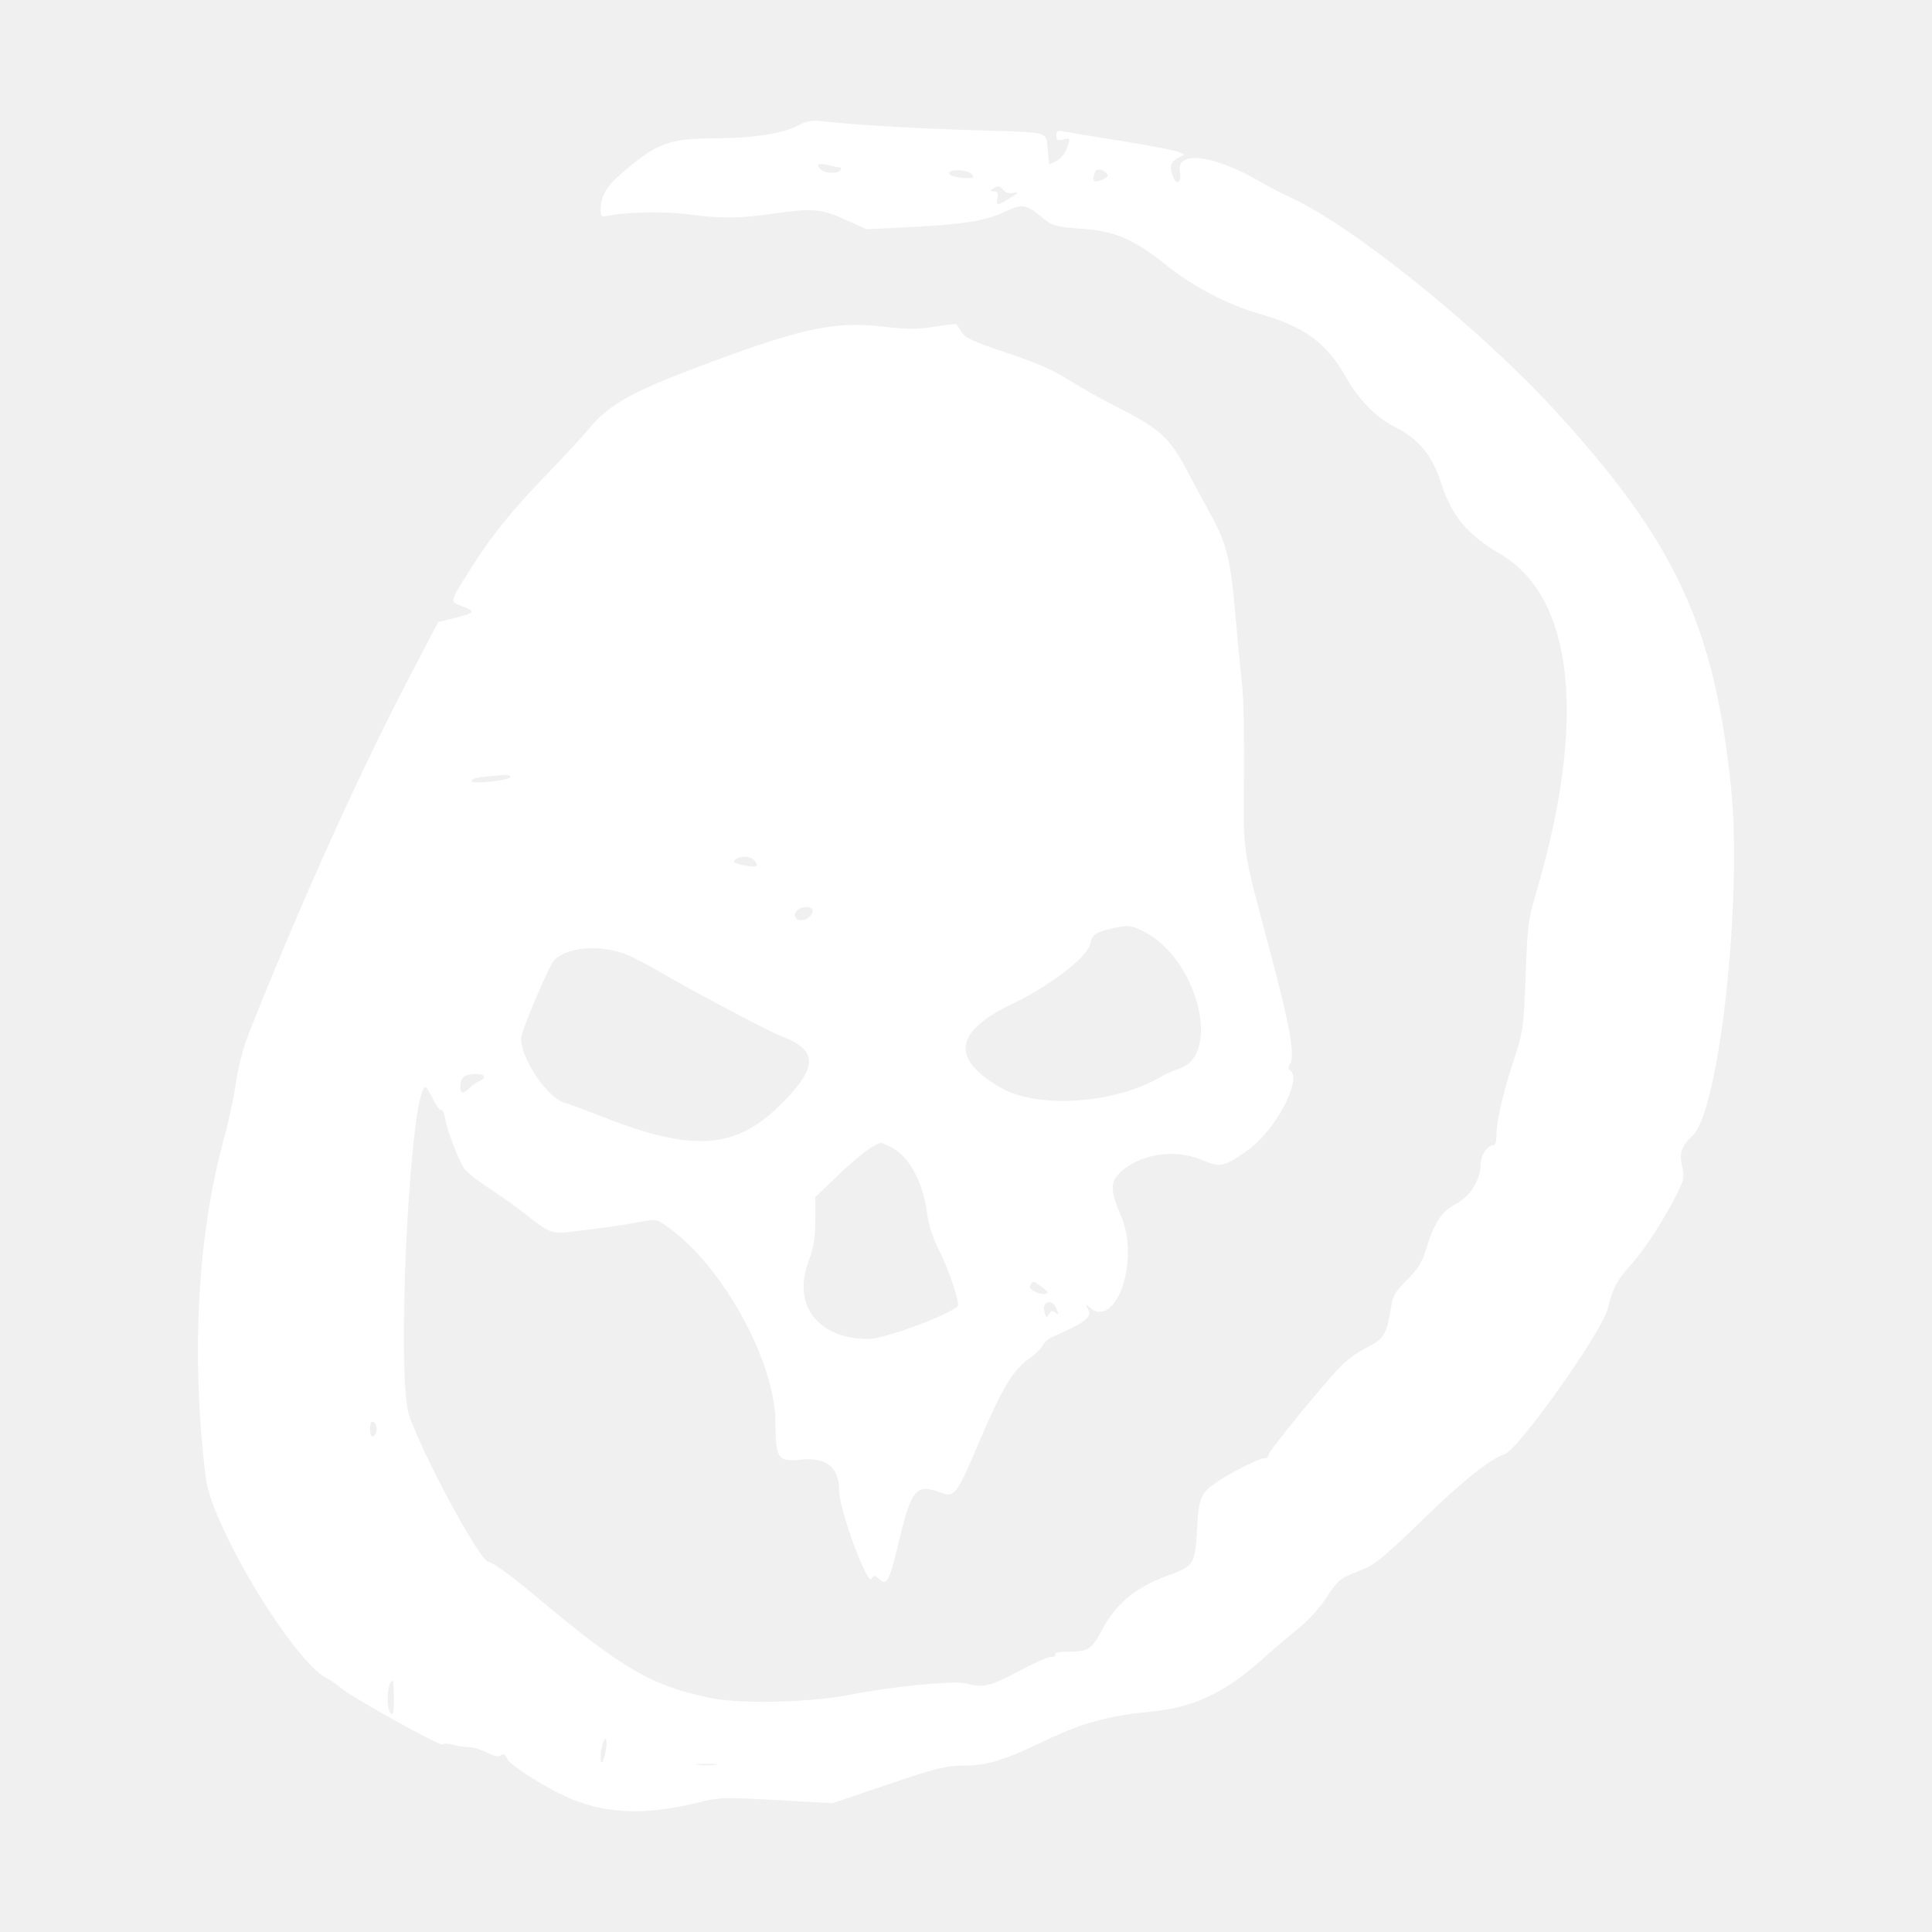
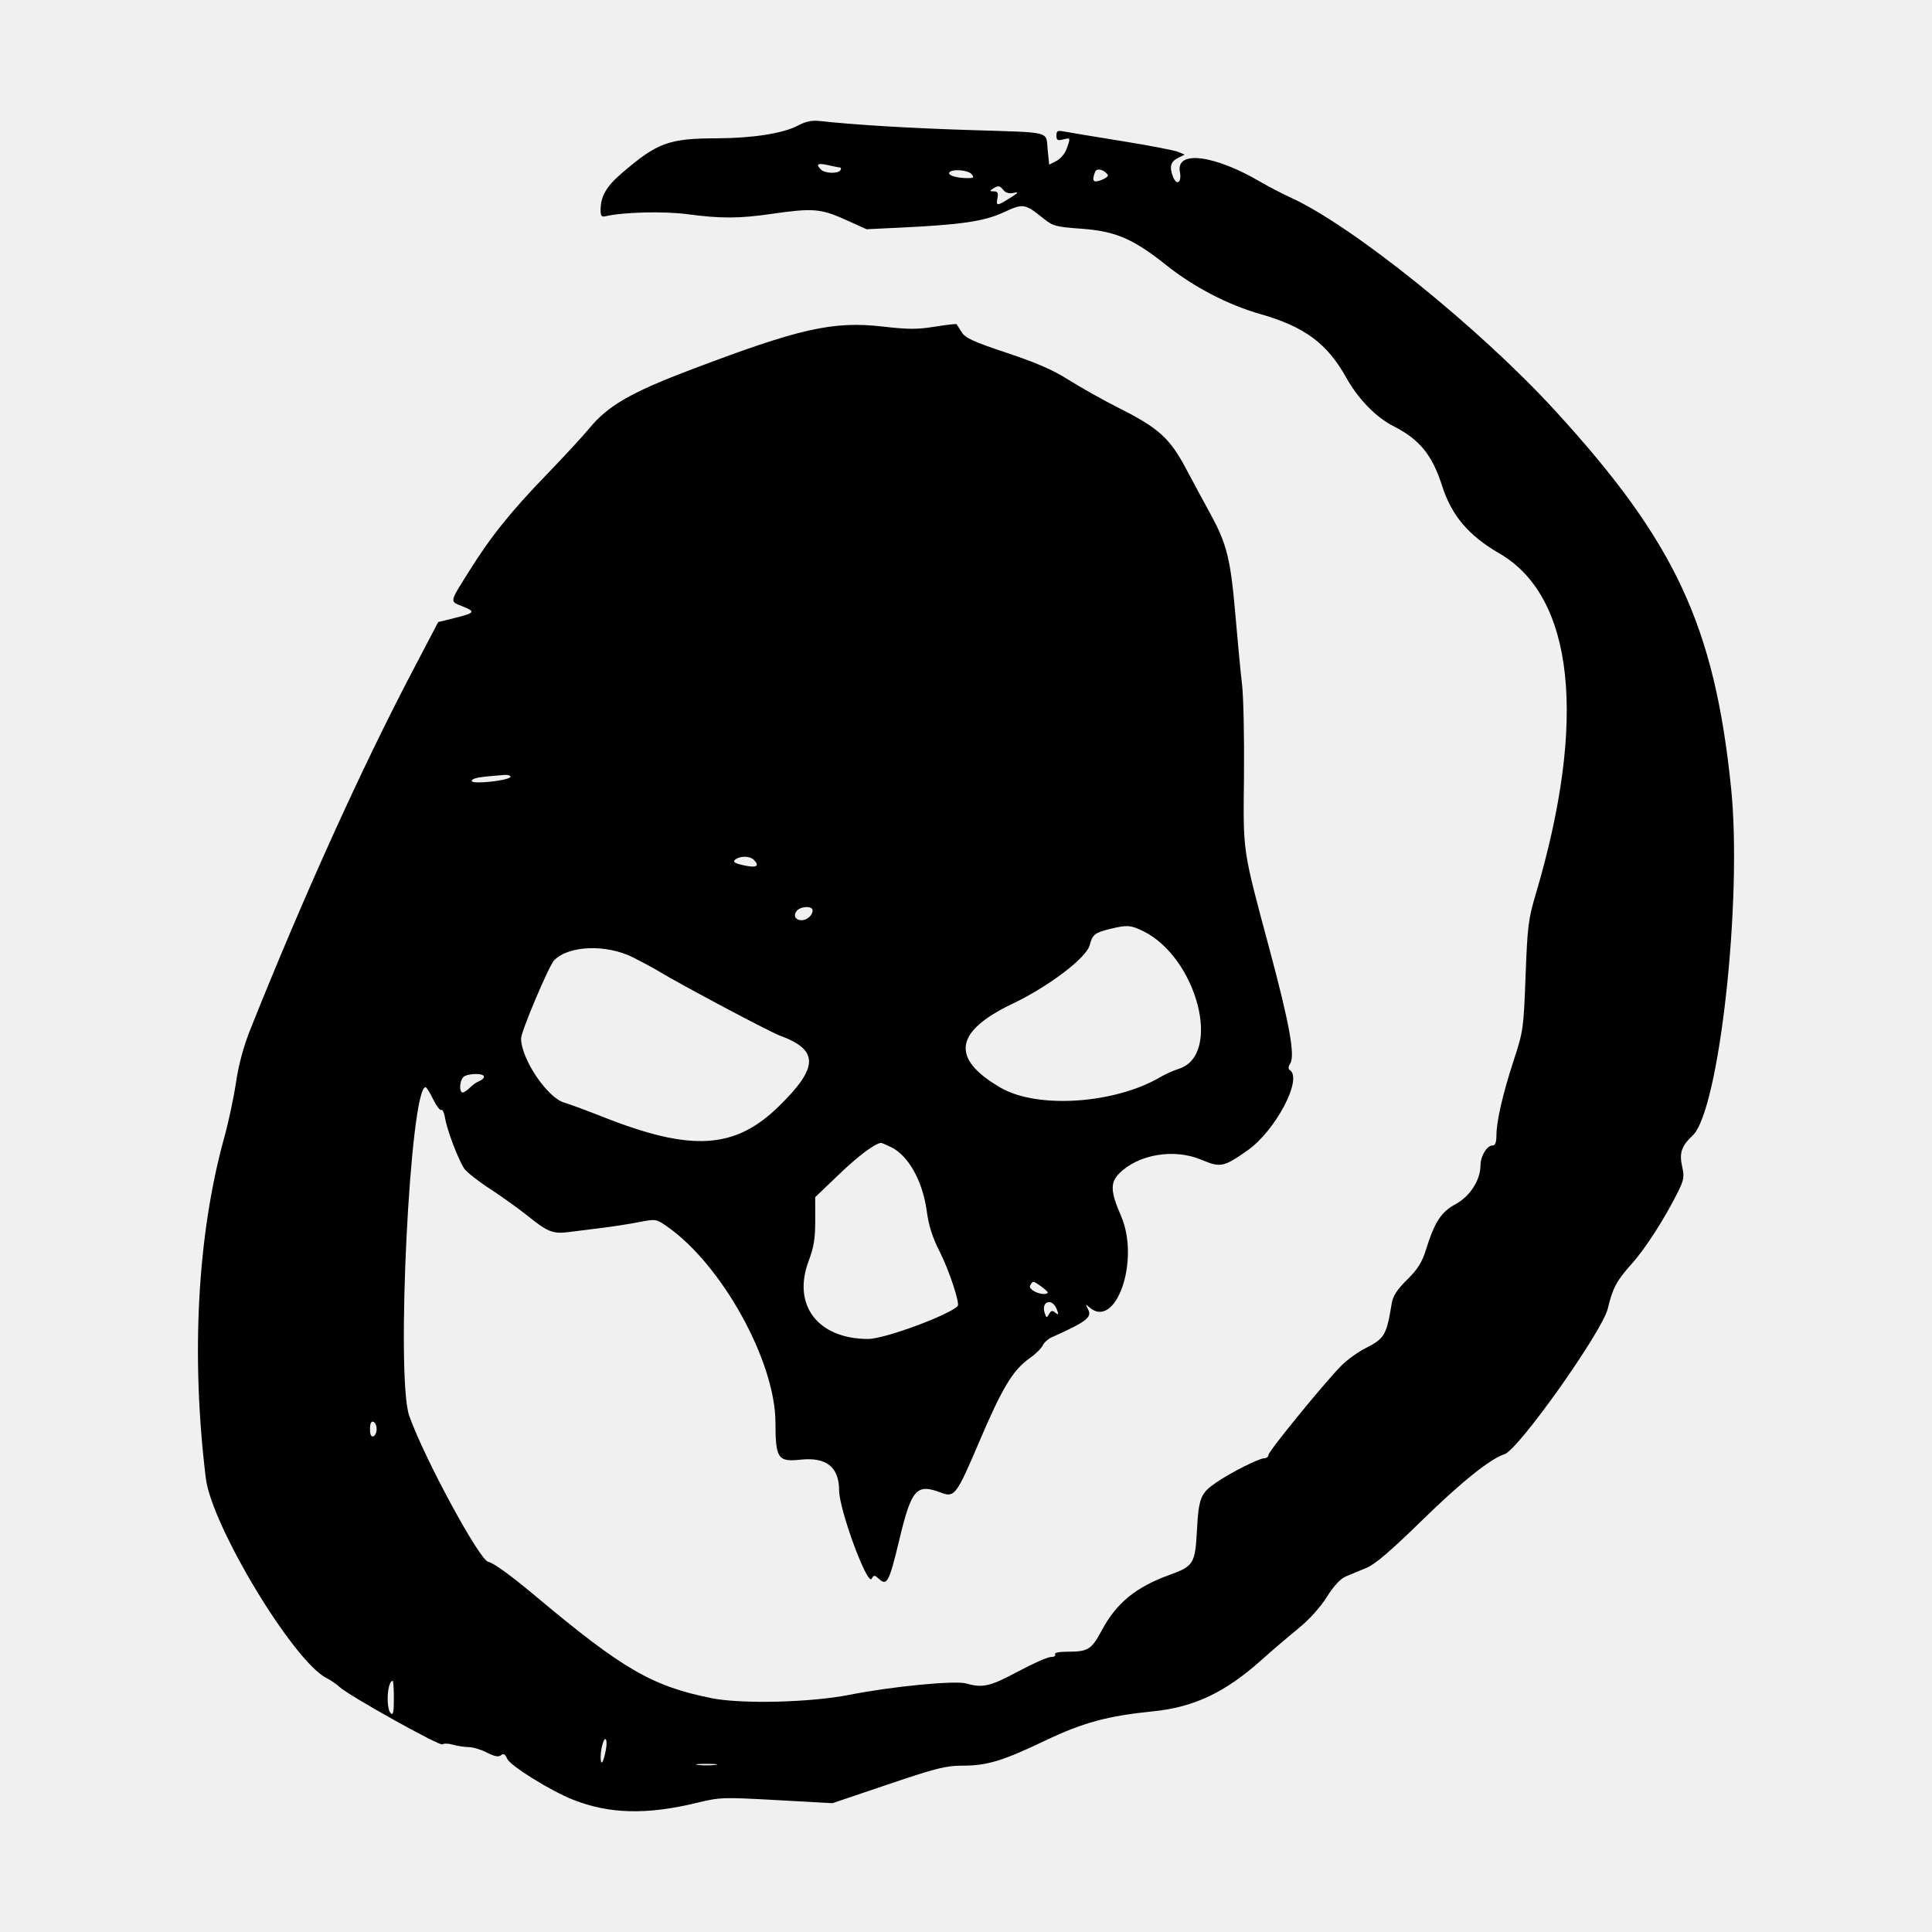
<svg xmlns="http://www.w3.org/2000/svg" version="1.1" width="512" height="512" viewBox="0 0 512 512">
  <g id="icomoon-ignore">
</g>
-   <path fill="#FFF" d="M211.54 33.243c-3.876 2.087-12.019 3.377-21.501 3.407-12.87 0.038-15.831 1.13-25.386 9.358-4.006 3.45-5.49 6.062-5.49 9.668 0 1.487 0.286 1.87 1.229 1.646 4.713-1.114 15.481-1.394 21.721-0.563 8.93 1.189 13.738 1.172 22.351-0.075 10.876-1.575 13.070-1.406 19.526 1.51l5.656 2.554 8.83-0.422c16.3-0.775 22.288-1.658 27.465-4.044 5.281-2.434 5.598-2.383 10.692 1.697 2.407 1.928 3.265 2.158 9.879 2.63 9.116 0.651 13.759 2.641 22.602 9.686 7.278 5.799 16.353 10.511 24.969 12.966 11.611 3.308 17.629 7.76 22.647 16.754 3.176 5.695 7.915 10.576 12.548 12.924 6.908 3.5 10.267 7.609 12.87 15.744 2.55 7.97 6.998 13.222 15.264 18.022 19.747 11.464 23.23 44.144 9.606 90.141-2 6.754-2.229 8.588-2.723 21.773-0.524 13.993-0.613 14.62-3.125 22.313-2.935 8.986-4.583 16.151-4.601 20.003-0.008 1.822-0.325 2.634-1.026 2.634-1.495 0-3.201 2.81-3.201 5.274 0 3.887-2.793 8.224-6.628 10.291-3.813 2.057-5.538 4.728-7.861 12.173-1.009 3.231-2.159 5.050-4.954 7.824-2.705 2.688-3.756 4.312-4.085 6.326-1.384 8.433-1.877 9.268-6.995 11.858-2.067 1.046-5.018 3.207-6.558 4.805-4.863 5.043-19.106 22.517-19.106 23.44 0 0.486-0.483 0.885-1.074 0.885-1.385 0-8.957 3.813-12.786 6.44-4.12 2.826-4.63 4.092-5.091 12.647-0.476 8.854-0.886 9.523-7.247 11.823-8.935 3.231-14.119 7.473-17.974 14.706-2.685 5.036-3.653 5.655-8.851 5.655-2.454 0-3.787 0.265-3.517 0.702 0.24 0.387-0.26 0.702-1.113 0.702-0.851 0-4.789 1.738-8.75 3.863-7.343 3.938-9.341 4.4-13.665 3.16-2.964-0.851-19.73 0.771-30.904 2.988-10.383 2.060-28.686 2.505-36.666 0.891-15.73-3.18-23.447-7.654-46.48-26.945-6.711-5.62-11.238-8.904-12.643-9.173-2.338-0.447-16.985-27.511-20.941-38.695-3.591-10.15 0.231-87.091 4.326-87.091 0.249 0 1.151 1.438 2.005 3.196s1.826 3.028 2.159 2.822c0.333-0.207 0.796 0.805 1.025 2.246 0.487 3.041 3.455 10.863 5.036 13.276 0.598 0.913 3.684 3.347 6.857 5.409 3.174 2.062 7.794 5.382 10.267 7.377 5.061 4.082 6.486 4.616 10.764 4.043 1.651-0.221 5.373-0.688 8.269-1.036 2.898-0.348 7.388-1.042 9.979-1.541 4.685-0.904 4.727-0.898 7.575 1.075 14.546 10.082 28.758 35.75 28.787 51.998 0.019 9.538 0.657 10.485 6.65 9.844 6.84-0.733 10.214 1.957 10.224 8.154 0.010 5.096 7.494 25.411 8.621 23.397 0.577-1.029 0.755-1.021 1.992 0.098 2.075 1.877 2.665 0.726 5.33-10.385 3.254-13.572 4.532-15.007 11.141-12.494 3.493 1.328 4.073 0.546 10.067-13.555 6.067-14.278 8.94-19.026 13.385-22.13 1.502-1.049 3.031-2.545 3.397-3.322 0.365-0.777 1.417-1.748 2.336-2.161 9.278-4.152 10.806-5.321 9.719-7.431-0.697-1.353-0.683-1.486 0.084-0.76 7.096 6.706 13.822-12.067 8.618-24.056-2.781-6.406-2.88-8.755-0.479-11.185 5.050-5.111 14.551-6.7 21.801-3.649 5.080 2.138 5.861 1.979 12.219-2.481 7.459-5.233 14.738-19.105 11.18-21.304-0.435-0.269-0.382-0.918 0.148-1.764 1.301-2.084-0.216-10.497-5.373-29.757-7.409-27.667-7.106-25.636-6.894-46.45 0.101-10.043-0.13-20.947-0.517-24.232s-1.173-11.5-1.747-18.26c-1.26-14.797-2.26-18.893-6.518-26.689-1.793-3.284-4.774-8.815-6.625-12.292-4.245-7.975-7.195-10.653-17.438-15.831-4.443-2.245-10.579-5.677-13.637-7.626-4.063-2.59-8.464-4.513-16.357-7.144-8.87-2.957-11.007-3.931-11.963-5.463-0.641-1.025-1.247-1.982-1.349-2.127s-2.704 0.145-5.786 0.645c-4.616 0.75-7.036 0.746-13.738-0.027-13.286-1.53-22.185 0.487-51.654 11.715-15.256 5.811-21.304 9.334-26.135 15.217-1.632 1.989-6.632 7.409-11.113 12.045-9.808 10.15-14.946 16.552-20.828 25.942-5.246 8.377-5.154 7.844-1.596 9.269 3.439 1.375 3.187 1.713-2.28 3.066l-4.258 1.054-6.993 13.345c-13.584 25.923-28.745 59.441-42.798 94.615-1.796 4.493-3.091 9.288-3.797 14.048-0.59 3.973-1.998 10.575-3.133 14.673-7.098 25.65-8.831 57.743-4.869 90.18 1.547 12.668 23.27 48.627 32.019 53.007 1.109 0.555 2.647 1.606 3.419 2.339 2.385 2.26 26.653 15.796 27.287 15.22 0.329-0.299 1.591-0.259 2.805 0.089 1.215 0.346 3.091 0.632 4.171 0.632s3.24 0.652 4.8 1.445c2.040 1.041 3.083 1.239 3.724 0.709 0.662-0.55 1.089-0.301 1.669 0.969 0.849 1.865 11.533 8.493 17.448 10.825 9.629 3.796 19.52 4.036 32.883 0.8 6.069-1.469 6.81-1.494 21.071-0.704l14.78 0.818 14.698-4.973c12.786-4.324 15.351-4.973 19.715-4.973 6.57 0 10.678-1.245 22.127-6.716 9.811-4.687 16.454-6.481 28.445-7.683 10.849-1.086 19.114-5.014 28.796-13.684 2.704-2.421 7.038-6.125 9.631-8.234 2.901-2.358 5.815-5.575 7.576-8.363 1.915-3.034 3.608-4.848 5.118-5.49 1.24-0.527 3.678-1.541 5.416-2.251 2.269-0.928 6.428-4.483 14.75-12.616 10.397-10.16 18.070-16.313 21.827-17.505 3.711-1.178 25.947-32.553 27.38-38.63 1.271-5.389 2.334-7.378 6.291-11.772 3.615-4.014 8.887-12.219 12.326-19.178 1.536-3.108 1.678-3.971 1.089-6.591-0.822-3.653-0.209-5.492 2.75-8.257 7.050-6.591 13.242-62.559 10.199-92.195-4.411-42.952-14.839-65.266-46.774-100.089-20.038-21.85-53.493-48.794-69.894-56.291-2.296-1.049-5.95-2.947-8.118-4.216-12.219-7.151-22.363-8.404-21.281-2.63 0.539 2.876-0.866 3.833-1.846 1.254-0.995-2.617-0.62-3.946 1.397-4.953l1.707-0.85-1.713-0.731c-0.941-0.403-7.717-1.7-15.056-2.883s-14.214-2.322-15.277-2.529c-1.613-0.316-1.932-0.136-1.932 1.096 0 1.221 0.301 1.399 1.757 1.032 2.019-0.506 2.010-0.526 0.978 2.439-0.428 1.228-1.649 2.682-2.715 3.234l-1.935 1.001-0.402-3.905c-0.524-5.084 1.473-4.567-20.309-5.257-16.632-0.528-30.089-1.337-40.233-2.417-1.968-0.21-3.634 0.145-5.566 1.187zM222.591 44.384c0.311 0.010 0.374 0.333 0.133 0.718-0.603 0.977-4.106 0.881-5.127-0.14-1.468-1.469-0.921-1.838 1.791-1.208 1.45 0.336 2.89 0.62 3.203 0.629zM293.579 46.374c0.192 0.309-0.582 0.911-1.716 1.34-2.175 0.822-2.587 0.274-1.642-2.189 0.418-1.090 2.483-0.566 3.359 0.85zM257.49 46.157c0.743 0.895 0.57 1.052-1.142 1.044-2.864-0.013-5.23-0.745-4.778-1.474 0.632-1.022 4.979-0.706 5.921 0.431zM265.956 50.416c0.598 0.719 1.536 0.959 2.72 0.693 1.435-0.323 1.228-0.042-1.002 1.355-3.492 2.189-3.748 2.191-3.332 0.013 0.26-1.363 0.042-1.758-0.976-1.767-1.103-0.008-1.144-0.118-0.257-0.691 1.435-0.928 1.791-0.877 2.846 0.397zM135.282 205.846c0 0.636-4.993 1.5-8.667 1.5-1.343 0-1.9-0.247-1.481-0.657 0.585-0.578 2.246-0.835 8.568-1.326 0.869-0.067 1.581 0.15 1.581 0.484zM199.757 227.855c1.538 1.538 0.889 2.131-1.786 1.629-3.355-0.629-4.080-1.093-2.89-1.846 1.373-0.87 3.696-0.762 4.675 0.216zM215.35 241.268c0 1.29-1.465 2.599-2.909 2.599-1.668 0-2.31-1.247-1.28-2.488 1.054-1.269 4.189-1.35 4.189-0.109zM302.842 246.702c14.351 6.947 21.144 32.841 9.584 36.536-1.435 0.459-3.558 1.399-4.717 2.089-12.067 7.183-32.692 8.617-42.483 2.954-13.386-7.743-12.362-14.911 3.192-22.326 9.503-4.532 19.522-12.144 20.366-15.476 0.718-2.836 1.337-3.315 5.578-4.345 4.293-1.042 5.288-0.976 8.479 0.57zM167.851 253.764c2.369 1.197 5.253 2.749 6.411 3.451 6.305 3.818 29.624 16.209 32.483 17.262 10.312 3.793 10.22 8.39-0.369 18.731-11.637 11.361-23.116 12.056-46.511 2.815-4.441-1.753-9.083-3.47-10.312-3.813-4.483-1.249-11.462-11.608-11.462-17.014 0-1.838 7.39-19.304 8.761-20.704 3.895-3.979 13.877-4.326 20.999-0.728zM128.258 285.329c0 0.399-0.553 0.923-1.228 1.166-0.677 0.243-1.795 1.024-2.487 1.733s-1.56 1.291-1.931 1.291c-0.963 0-0.837-3.070 0.168-4.073 1.029-1.029 5.477-1.125 5.477-0.118zM236.102 303.983c4.603 2.183 8.417 8.991 9.494 16.949 0.532 3.937 1.505 6.976 3.48 10.875 2.48 4.897 5.37 13.668 4.72 14.318-2.471 2.471-19.447 8.714-23.696 8.714-13.349 0-20.206-8.959-15.804-20.652 1.385-3.683 1.754-5.956 1.749-10.796l-0.007-6.128 6.324-6.057c5.154-4.935 9.552-8.222 11.143-8.326 0.136-0.010 1.304 0.486 2.599 1.101zM277.687 342.603c-1.053 1.054-5.338-0.702-4.685-1.921 0.697-1.305 0.77-1.3 2.826 0.164 1.161 0.827 1.998 1.618 1.858 1.757zM280.075 347.034c0.524 1.416 0.461 1.546-0.39 0.839-0.802-0.666-1.149-0.59-1.685 0.368-0.613 1.094-0.721 1.066-1.156-0.306-1.005-3.171 2.077-4.031 3.231-0.901zM99.813 378.719c0 0.901-0.395 1.771-0.879 1.932-0.579 0.193-0.877-0.464-0.877-1.932 0-1.466 0.298-2.125 0.877-1.932 0.483 0.161 0.879 1.031 0.879 1.932zM104.379 450.149c0 3.586-0.195 4.51-0.82 3.887-1.357-1.358-0.928-8.592 0.51-8.592 0.171 0 0.311 2.118 0.311 4.707zM160.561 463.731c-0.286 1.56-0.718 3.035-0.96 3.277-0.559 0.558-0.556-2.448 0.003-4.534 0.731-2.729 1.501-1.718 0.957 1.257zM189.538 467.724c-1.256 0.156-3.31 0.156-4.566 0s-0.228-0.284 2.283-0.284c2.511 0 3.538 0.128 2.283 0.284z" />
+   <path d="M211.54 33.243c-3.876 2.087-12.019 3.377-21.501 3.407-12.87 0.038-15.831 1.13-25.386 9.358-4.006 3.45-5.49 6.062-5.49 9.668 0 1.487 0.286 1.87 1.229 1.646 4.713-1.114 15.481-1.394 21.721-0.563 8.93 1.189 13.738 1.172 22.351-0.075 10.876-1.575 13.070-1.406 19.526 1.51l5.656 2.554 8.83-0.422c16.3-0.775 22.288-1.658 27.465-4.044 5.281-2.434 5.598-2.383 10.692 1.697 2.407 1.928 3.265 2.158 9.879 2.63 9.116 0.651 13.759 2.641 22.602 9.686 7.278 5.799 16.353 10.511 24.969 12.966 11.611 3.308 17.629 7.76 22.647 16.754 3.176 5.695 7.915 10.576 12.548 12.924 6.908 3.5 10.267 7.609 12.87 15.744 2.55 7.97 6.998 13.222 15.264 18.022 19.747 11.464 23.23 44.144 9.606 90.141-2 6.754-2.229 8.588-2.723 21.773-0.524 13.993-0.613 14.62-3.125 22.313-2.935 8.986-4.583 16.151-4.601 20.003-0.008 1.822-0.325 2.634-1.026 2.634-1.495 0-3.201 2.81-3.201 5.274 0 3.887-2.793 8.224-6.628 10.291-3.813 2.057-5.538 4.728-7.861 12.173-1.009 3.231-2.159 5.050-4.954 7.824-2.705 2.688-3.756 4.312-4.085 6.326-1.384 8.433-1.877 9.268-6.995 11.858-2.067 1.046-5.018 3.207-6.558 4.805-4.863 5.043-19.106 22.517-19.106 23.44 0 0.486-0.483 0.885-1.074 0.885-1.385 0-8.957 3.813-12.786 6.44-4.12 2.826-4.63 4.092-5.091 12.647-0.476 8.854-0.886 9.523-7.247 11.823-8.935 3.231-14.119 7.473-17.974 14.706-2.685 5.036-3.653 5.655-8.851 5.655-2.454 0-3.787 0.265-3.517 0.702 0.24 0.387-0.26 0.702-1.113 0.702-0.851 0-4.789 1.738-8.75 3.863-7.343 3.938-9.341 4.4-13.665 3.16-2.964-0.851-19.73 0.771-30.904 2.988-10.383 2.060-28.686 2.505-36.666 0.891-15.73-3.18-23.447-7.654-46.48-26.945-6.711-5.62-11.238-8.904-12.643-9.173-2.338-0.447-16.985-27.511-20.941-38.695-3.591-10.15 0.231-87.091 4.326-87.091 0.249 0 1.151 1.438 2.005 3.196s1.826 3.028 2.159 2.822c0.333-0.207 0.796 0.805 1.025 2.246 0.487 3.041 3.455 10.863 5.036 13.276 0.598 0.913 3.684 3.347 6.857 5.409 3.174 2.062 7.794 5.382 10.267 7.377 5.061 4.082 6.486 4.616 10.764 4.043 1.651-0.221 5.373-0.688 8.269-1.036 2.898-0.348 7.388-1.042 9.979-1.541 4.685-0.904 4.727-0.898 7.575 1.075 14.546 10.082 28.758 35.75 28.787 51.998 0.019 9.538 0.657 10.485 6.65 9.844 6.84-0.733 10.214 1.957 10.224 8.154 0.010 5.096 7.494 25.411 8.621 23.397 0.577-1.029 0.755-1.021 1.992 0.098 2.075 1.877 2.665 0.726 5.33-10.385 3.254-13.572 4.532-15.007 11.141-12.494 3.493 1.328 4.073 0.546 10.067-13.555 6.067-14.278 8.94-19.026 13.385-22.13 1.502-1.049 3.031-2.545 3.397-3.322 0.365-0.777 1.417-1.748 2.336-2.161 9.278-4.152 10.806-5.321 9.719-7.431-0.697-1.353-0.683-1.486 0.084-0.76 7.096 6.706 13.822-12.067 8.618-24.056-2.781-6.406-2.88-8.755-0.479-11.185 5.050-5.111 14.551-6.7 21.801-3.649 5.080 2.138 5.861 1.979 12.219-2.481 7.459-5.233 14.738-19.105 11.18-21.304-0.435-0.269-0.382-0.918 0.148-1.764 1.301-2.084-0.216-10.497-5.373-29.757-7.409-27.667-7.106-25.636-6.894-46.45 0.101-10.043-0.13-20.947-0.517-24.232s-1.173-11.5-1.747-18.26c-1.26-14.797-2.26-18.893-6.518-26.689-1.793-3.284-4.774-8.815-6.625-12.292-4.245-7.975-7.195-10.653-17.438-15.831-4.443-2.245-10.579-5.677-13.637-7.626-4.063-2.59-8.464-4.513-16.357-7.144-8.87-2.957-11.007-3.931-11.963-5.463-0.641-1.025-1.247-1.982-1.349-2.127s-2.704 0.145-5.786 0.645c-4.616 0.75-7.036 0.746-13.738-0.027-13.286-1.53-22.185 0.487-51.654 11.715-15.256 5.811-21.304 9.334-26.135 15.217-1.632 1.989-6.632 7.409-11.113 12.045-9.808 10.15-14.946 16.552-20.828 25.942-5.246 8.377-5.154 7.844-1.596 9.269 3.439 1.375 3.187 1.713-2.28 3.066l-4.258 1.054-6.993 13.345c-13.584 25.923-28.745 59.441-42.798 94.615-1.796 4.493-3.091 9.288-3.797 14.048-0.59 3.973-1.998 10.575-3.133 14.673-7.098 25.65-8.831 57.743-4.869 90.18 1.547 12.668 23.27 48.627 32.019 53.007 1.109 0.555 2.647 1.606 3.419 2.339 2.385 2.26 26.653 15.796 27.287 15.22 0.329-0.299 1.591-0.259 2.805 0.089 1.215 0.346 3.091 0.632 4.171 0.632s3.24 0.652 4.8 1.445c2.040 1.041 3.083 1.239 3.724 0.709 0.662-0.55 1.089-0.301 1.669 0.969 0.849 1.865 11.533 8.493 17.448 10.825 9.629 3.796 19.52 4.036 32.883 0.8 6.069-1.469 6.81-1.494 21.071-0.704l14.78 0.818 14.698-4.973c12.786-4.324 15.351-4.973 19.715-4.973 6.57 0 10.678-1.245 22.127-6.716 9.811-4.687 16.454-6.481 28.445-7.683 10.849-1.086 19.114-5.014 28.796-13.684 2.704-2.421 7.038-6.125 9.631-8.234 2.901-2.358 5.815-5.575 7.576-8.363 1.915-3.034 3.608-4.848 5.118-5.49 1.24-0.527 3.678-1.541 5.416-2.251 2.269-0.928 6.428-4.483 14.75-12.616 10.397-10.16 18.070-16.313 21.827-17.505 3.711-1.178 25.947-32.553 27.38-38.63 1.271-5.389 2.334-7.378 6.291-11.772 3.615-4.014 8.887-12.219 12.326-19.178 1.536-3.108 1.678-3.971 1.089-6.591-0.822-3.653-0.209-5.492 2.75-8.257 7.050-6.591 13.242-62.559 10.199-92.195-4.411-42.952-14.839-65.266-46.774-100.089-20.038-21.85-53.493-48.794-69.894-56.291-2.296-1.049-5.95-2.947-8.118-4.216-12.219-7.151-22.363-8.404-21.281-2.63 0.539 2.876-0.866 3.833-1.846 1.254-0.995-2.617-0.62-3.946 1.397-4.953l1.707-0.85-1.713-0.731c-0.941-0.403-7.717-1.7-15.056-2.883s-14.214-2.322-15.277-2.529c-1.613-0.316-1.932-0.136-1.932 1.096 0 1.221 0.301 1.399 1.757 1.032 2.019-0.506 2.010-0.526 0.978 2.439-0.428 1.228-1.649 2.682-2.715 3.234l-1.935 1.001-0.402-3.905c-0.524-5.084 1.473-4.567-20.309-5.257-16.632-0.528-30.089-1.337-40.233-2.417-1.968-0.21-3.634 0.145-5.566 1.187zM222.591 44.384c0.311 0.010 0.374 0.333 0.133 0.718-0.603 0.977-4.106 0.881-5.127-0.14-1.468-1.469-0.921-1.838 1.791-1.208 1.45 0.336 2.89 0.62 3.203 0.629zM293.579 46.374c0.192 0.309-0.582 0.911-1.716 1.34-2.175 0.822-2.587 0.274-1.642-2.189 0.418-1.090 2.483-0.566 3.359 0.85zM257.49 46.157c0.743 0.895 0.57 1.052-1.142 1.044-2.864-0.013-5.23-0.745-4.778-1.474 0.632-1.022 4.979-0.706 5.921 0.431zM265.956 50.416c0.598 0.719 1.536 0.959 2.72 0.693 1.435-0.323 1.228-0.042-1.002 1.355-3.492 2.189-3.748 2.191-3.332 0.013 0.26-1.363 0.042-1.758-0.976-1.767-1.103-0.008-1.144-0.118-0.257-0.691 1.435-0.928 1.791-0.877 2.846 0.397zM135.282 205.846c0 0.636-4.993 1.5-8.667 1.5-1.343 0-1.9-0.247-1.481-0.657 0.585-0.578 2.246-0.835 8.568-1.326 0.869-0.067 1.581 0.15 1.581 0.484zM199.757 227.855c1.538 1.538 0.889 2.131-1.786 1.629-3.355-0.629-4.080-1.093-2.89-1.846 1.373-0.87 3.696-0.762 4.675 0.216zM215.35 241.268c0 1.29-1.465 2.599-2.909 2.599-1.668 0-2.31-1.247-1.28-2.488 1.054-1.269 4.189-1.35 4.189-0.109zM302.842 246.702c14.351 6.947 21.144 32.841 9.584 36.536-1.435 0.459-3.558 1.399-4.717 2.089-12.067 7.183-32.692 8.617-42.483 2.954-13.386-7.743-12.362-14.911 3.192-22.326 9.503-4.532 19.522-12.144 20.366-15.476 0.718-2.836 1.337-3.315 5.578-4.345 4.293-1.042 5.288-0.976 8.479 0.57zM167.851 253.764c2.369 1.197 5.253 2.749 6.411 3.451 6.305 3.818 29.624 16.209 32.483 17.262 10.312 3.793 10.22 8.39-0.369 18.731-11.637 11.361-23.116 12.056-46.511 2.815-4.441-1.753-9.083-3.47-10.312-3.813-4.483-1.249-11.462-11.608-11.462-17.014 0-1.838 7.39-19.304 8.761-20.704 3.895-3.979 13.877-4.326 20.999-0.728zM128.258 285.329c0 0.399-0.553 0.923-1.228 1.166-0.677 0.243-1.795 1.024-2.487 1.733s-1.56 1.291-1.931 1.291c-0.963 0-0.837-3.070 0.168-4.073 1.029-1.029 5.477-1.125 5.477-0.118zM236.102 303.983c4.603 2.183 8.417 8.991 9.494 16.949 0.532 3.937 1.505 6.976 3.48 10.875 2.48 4.897 5.37 13.668 4.72 14.318-2.471 2.471-19.447 8.714-23.696 8.714-13.349 0-20.206-8.959-15.804-20.652 1.385-3.683 1.754-5.956 1.749-10.796l-0.007-6.128 6.324-6.057c5.154-4.935 9.552-8.222 11.143-8.326 0.136-0.010 1.304 0.486 2.599 1.101zM277.687 342.603c-1.053 1.054-5.338-0.702-4.685-1.921 0.697-1.305 0.77-1.3 2.826 0.164 1.161 0.827 1.998 1.618 1.858 1.757zM280.075 347.034c0.524 1.416 0.461 1.546-0.39 0.839-0.802-0.666-1.149-0.59-1.685 0.368-0.613 1.094-0.721 1.066-1.156-0.306-1.005-3.171 2.077-4.031 3.231-0.901zM99.813 378.719c0 0.901-0.395 1.771-0.879 1.932-0.579 0.193-0.877-0.464-0.877-1.932 0-1.466 0.298-2.125 0.877-1.932 0.483 0.161 0.879 1.031 0.879 1.932zM104.379 450.149c0 3.586-0.195 4.51-0.82 3.887-1.357-1.358-0.928-8.592 0.51-8.592 0.171 0 0.311 2.118 0.311 4.707zM160.561 463.731c-0.286 1.56-0.718 3.035-0.96 3.277-0.559 0.558-0.556-2.448 0.003-4.534 0.731-2.729 1.501-1.718 0.957 1.257zM189.538 467.724c-1.256 0.156-3.31 0.156-4.566 0s-0.228-0.284 2.283-0.284c2.511 0 3.538 0.128 2.283 0.284z" />
</svg>
